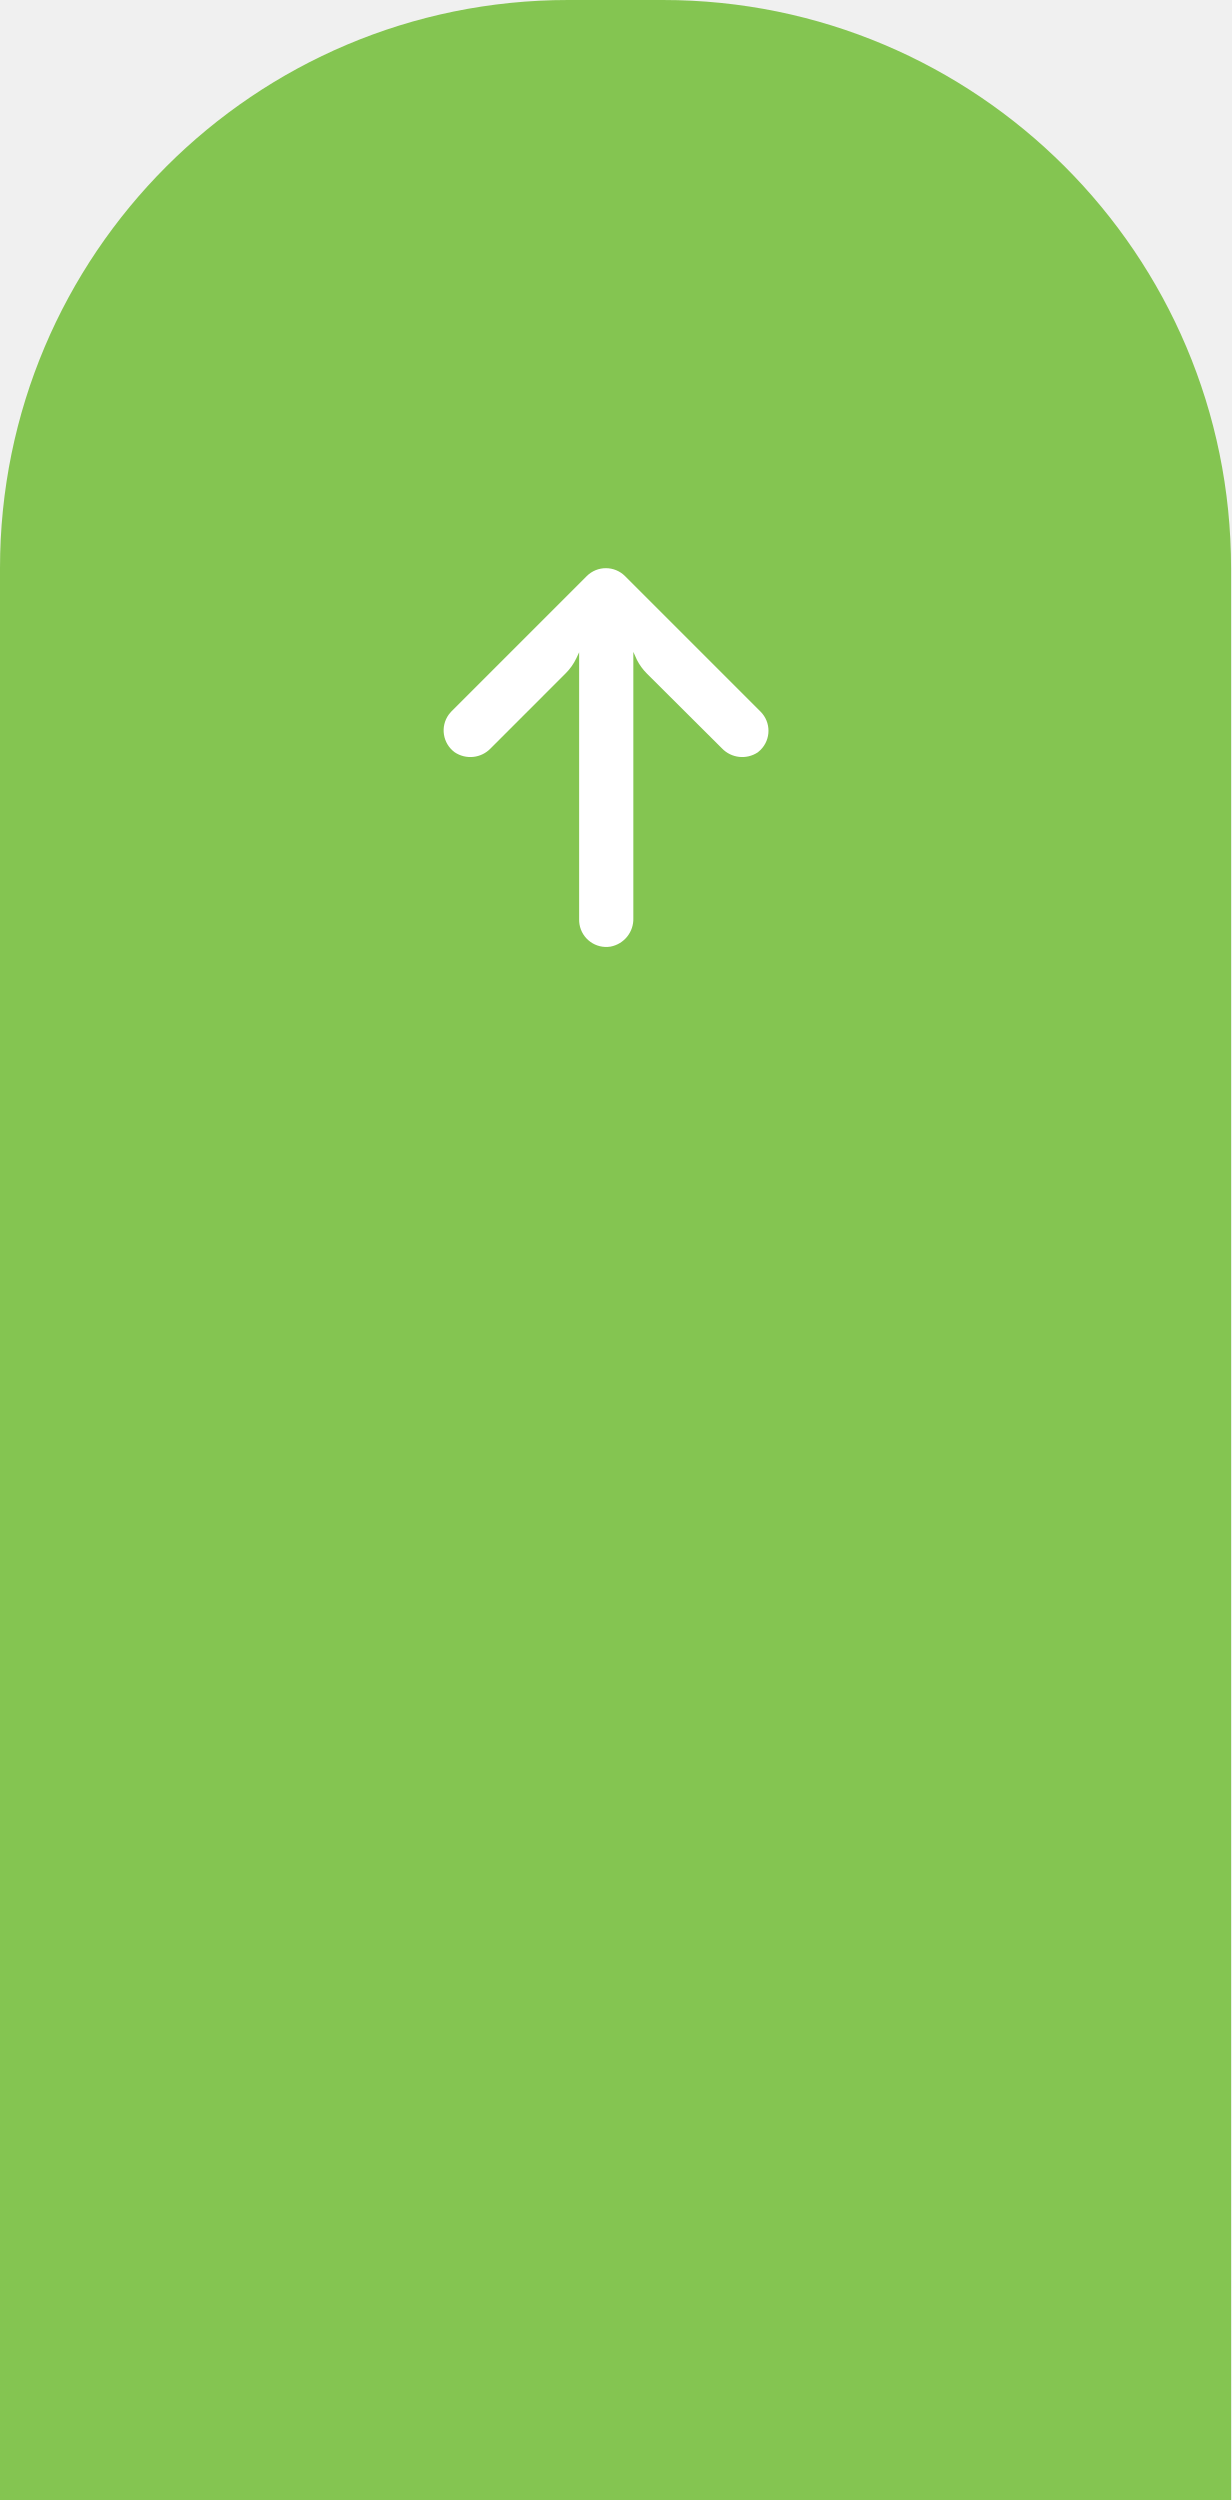
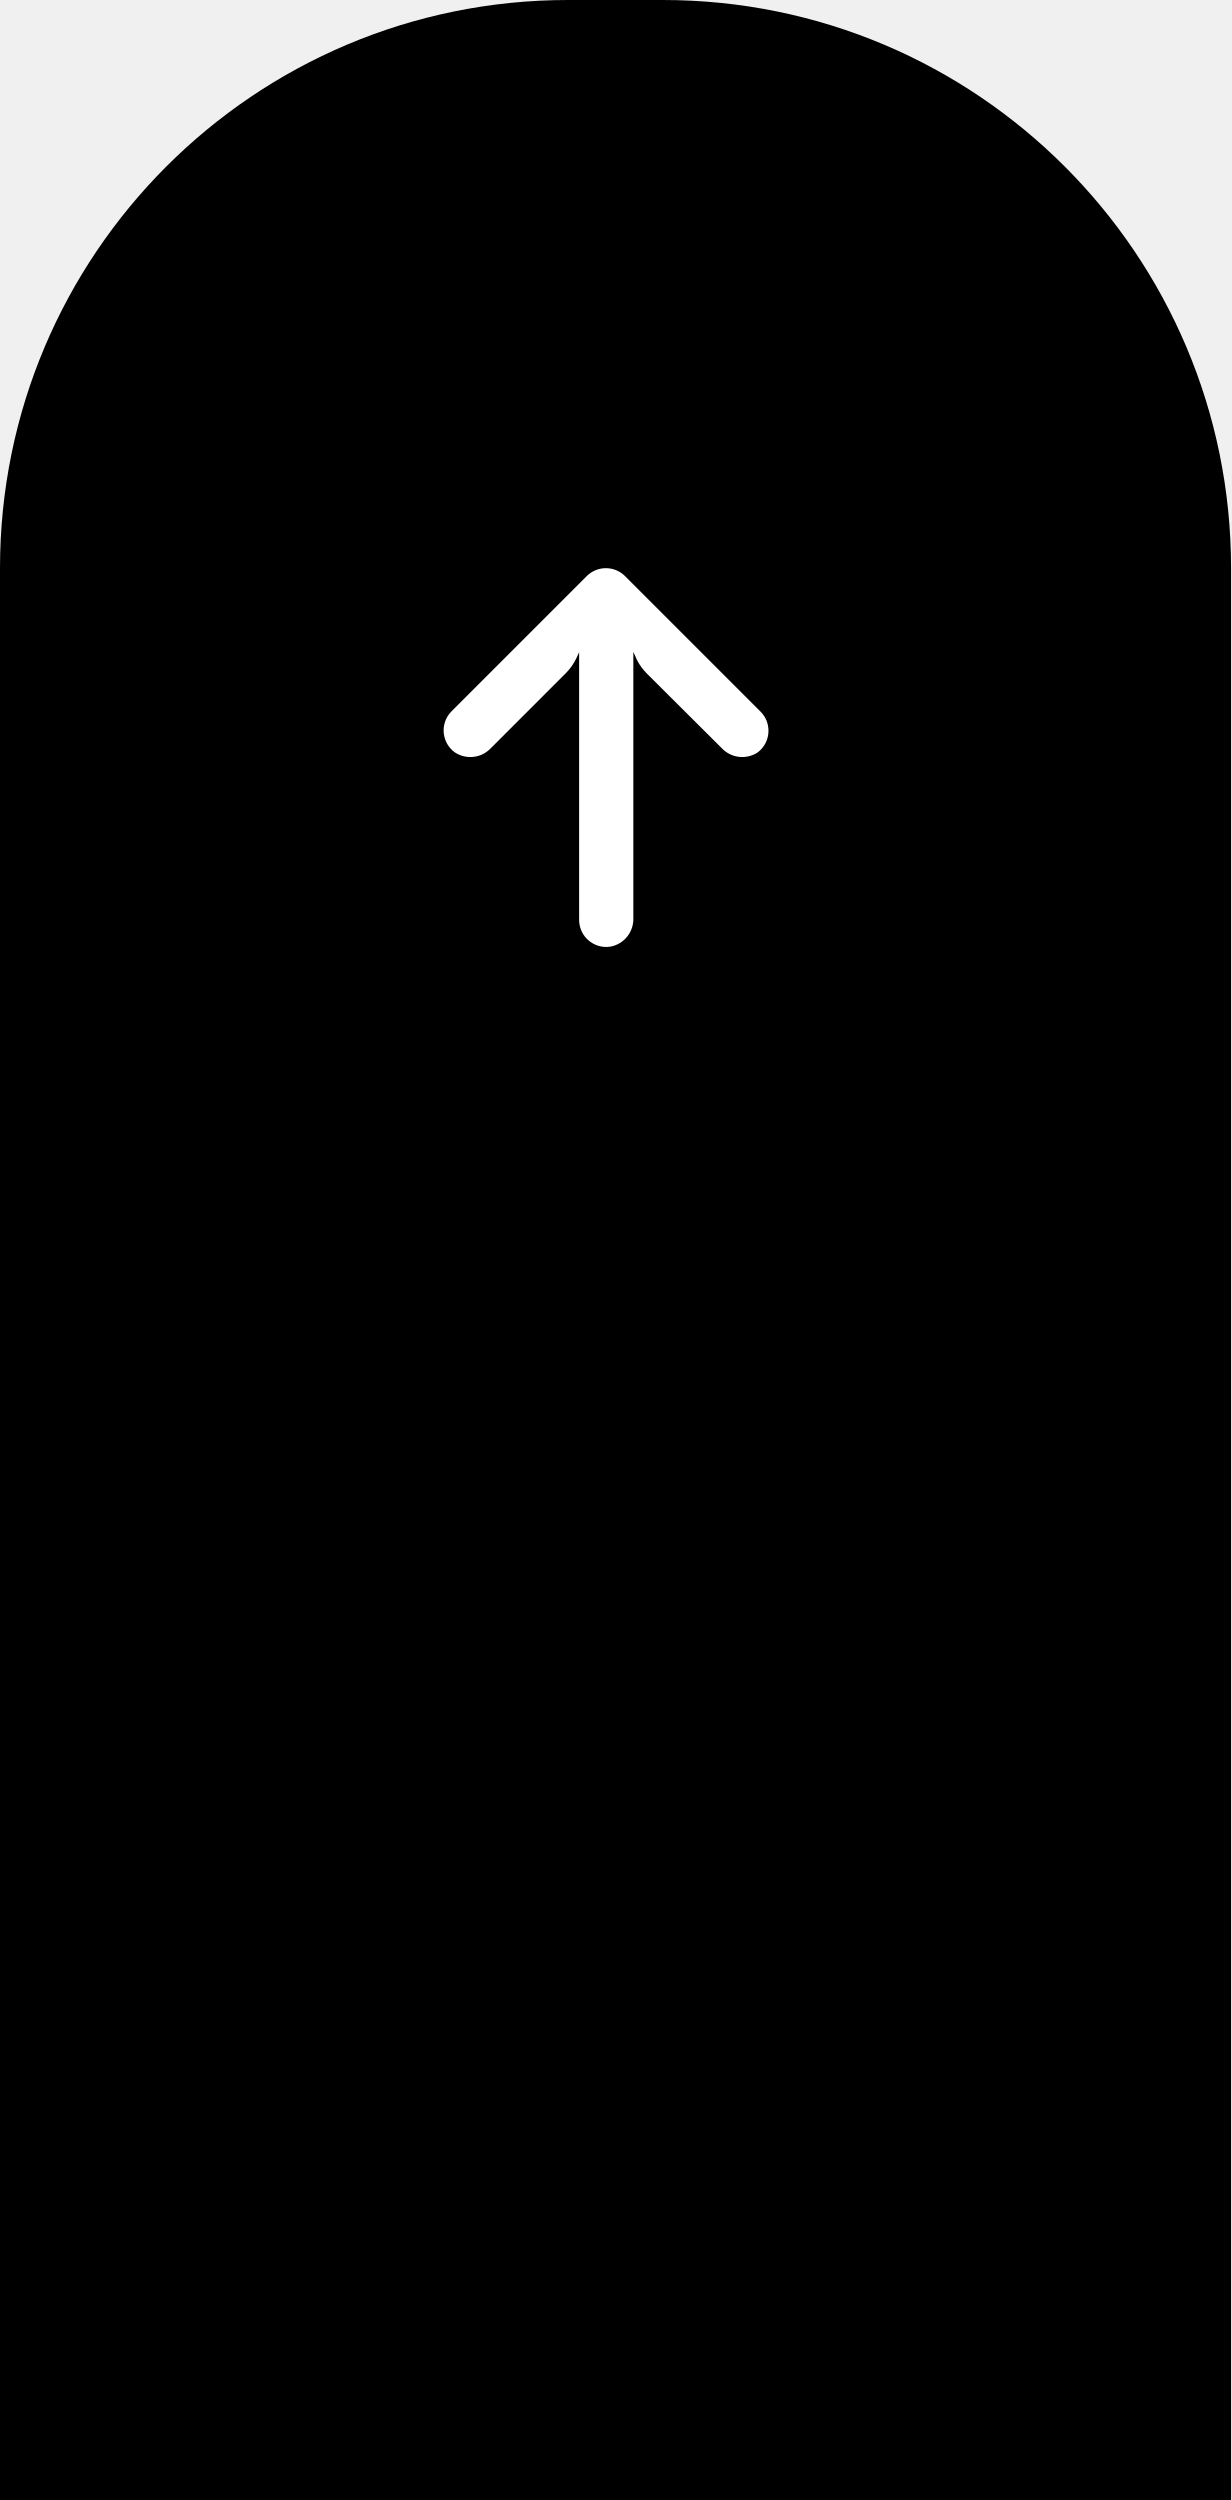
- <svg xmlns="http://www.w3.org/2000/svg" width="65" height="132" viewBox="0 0 65 132" fill="none" id="icon-top">
-   <rect width="65" height="188" rx="30" fill="#84C551" />
+ <svg xmlns="http://www.w3.org/2000/svg" width="65" height="132" viewBox="0 0 65 132" id="icon-top">
+   <rect width="65" height="188" rx="30" />
  <g clip-path="url(#clip0_44_593)">
    <path d="M30.596 48.798C30.583 48.716 30.577 48.633 30.578 48.55V34.441L30.435 34.748C30.292 35.049 30.099 35.323 29.862 35.557L25.906 39.514C25.408 40.035 24.608 40.122 24.009 39.721C23.372 39.254 23.233 38.359 23.7 37.721C23.738 37.67 23.779 37.621 23.823 37.575L30.978 30.42C31.537 29.86 32.443 29.86 33.002 30.419C33.002 30.419 33.003 30.419 33.003 30.42L40.158 37.575C40.716 38.134 40.715 39.04 40.155 39.598C40.111 39.642 40.065 39.683 40.015 39.721C39.417 40.122 38.617 40.035 38.119 39.514L34.155 35.564C33.945 35.354 33.769 35.113 33.633 34.849L33.44 34.419V48.472C33.467 49.203 32.956 49.844 32.238 49.981C31.458 50.108 30.723 49.578 30.596 48.798Z" fill="white" />
  </g>
  <defs>
    <clipPath id="clip0_44_593">
      <rect width="20" height="20" fill="white" transform="matrix(0 1 1 0 22 30)" />
    </clipPath>
  </defs>
</svg>
